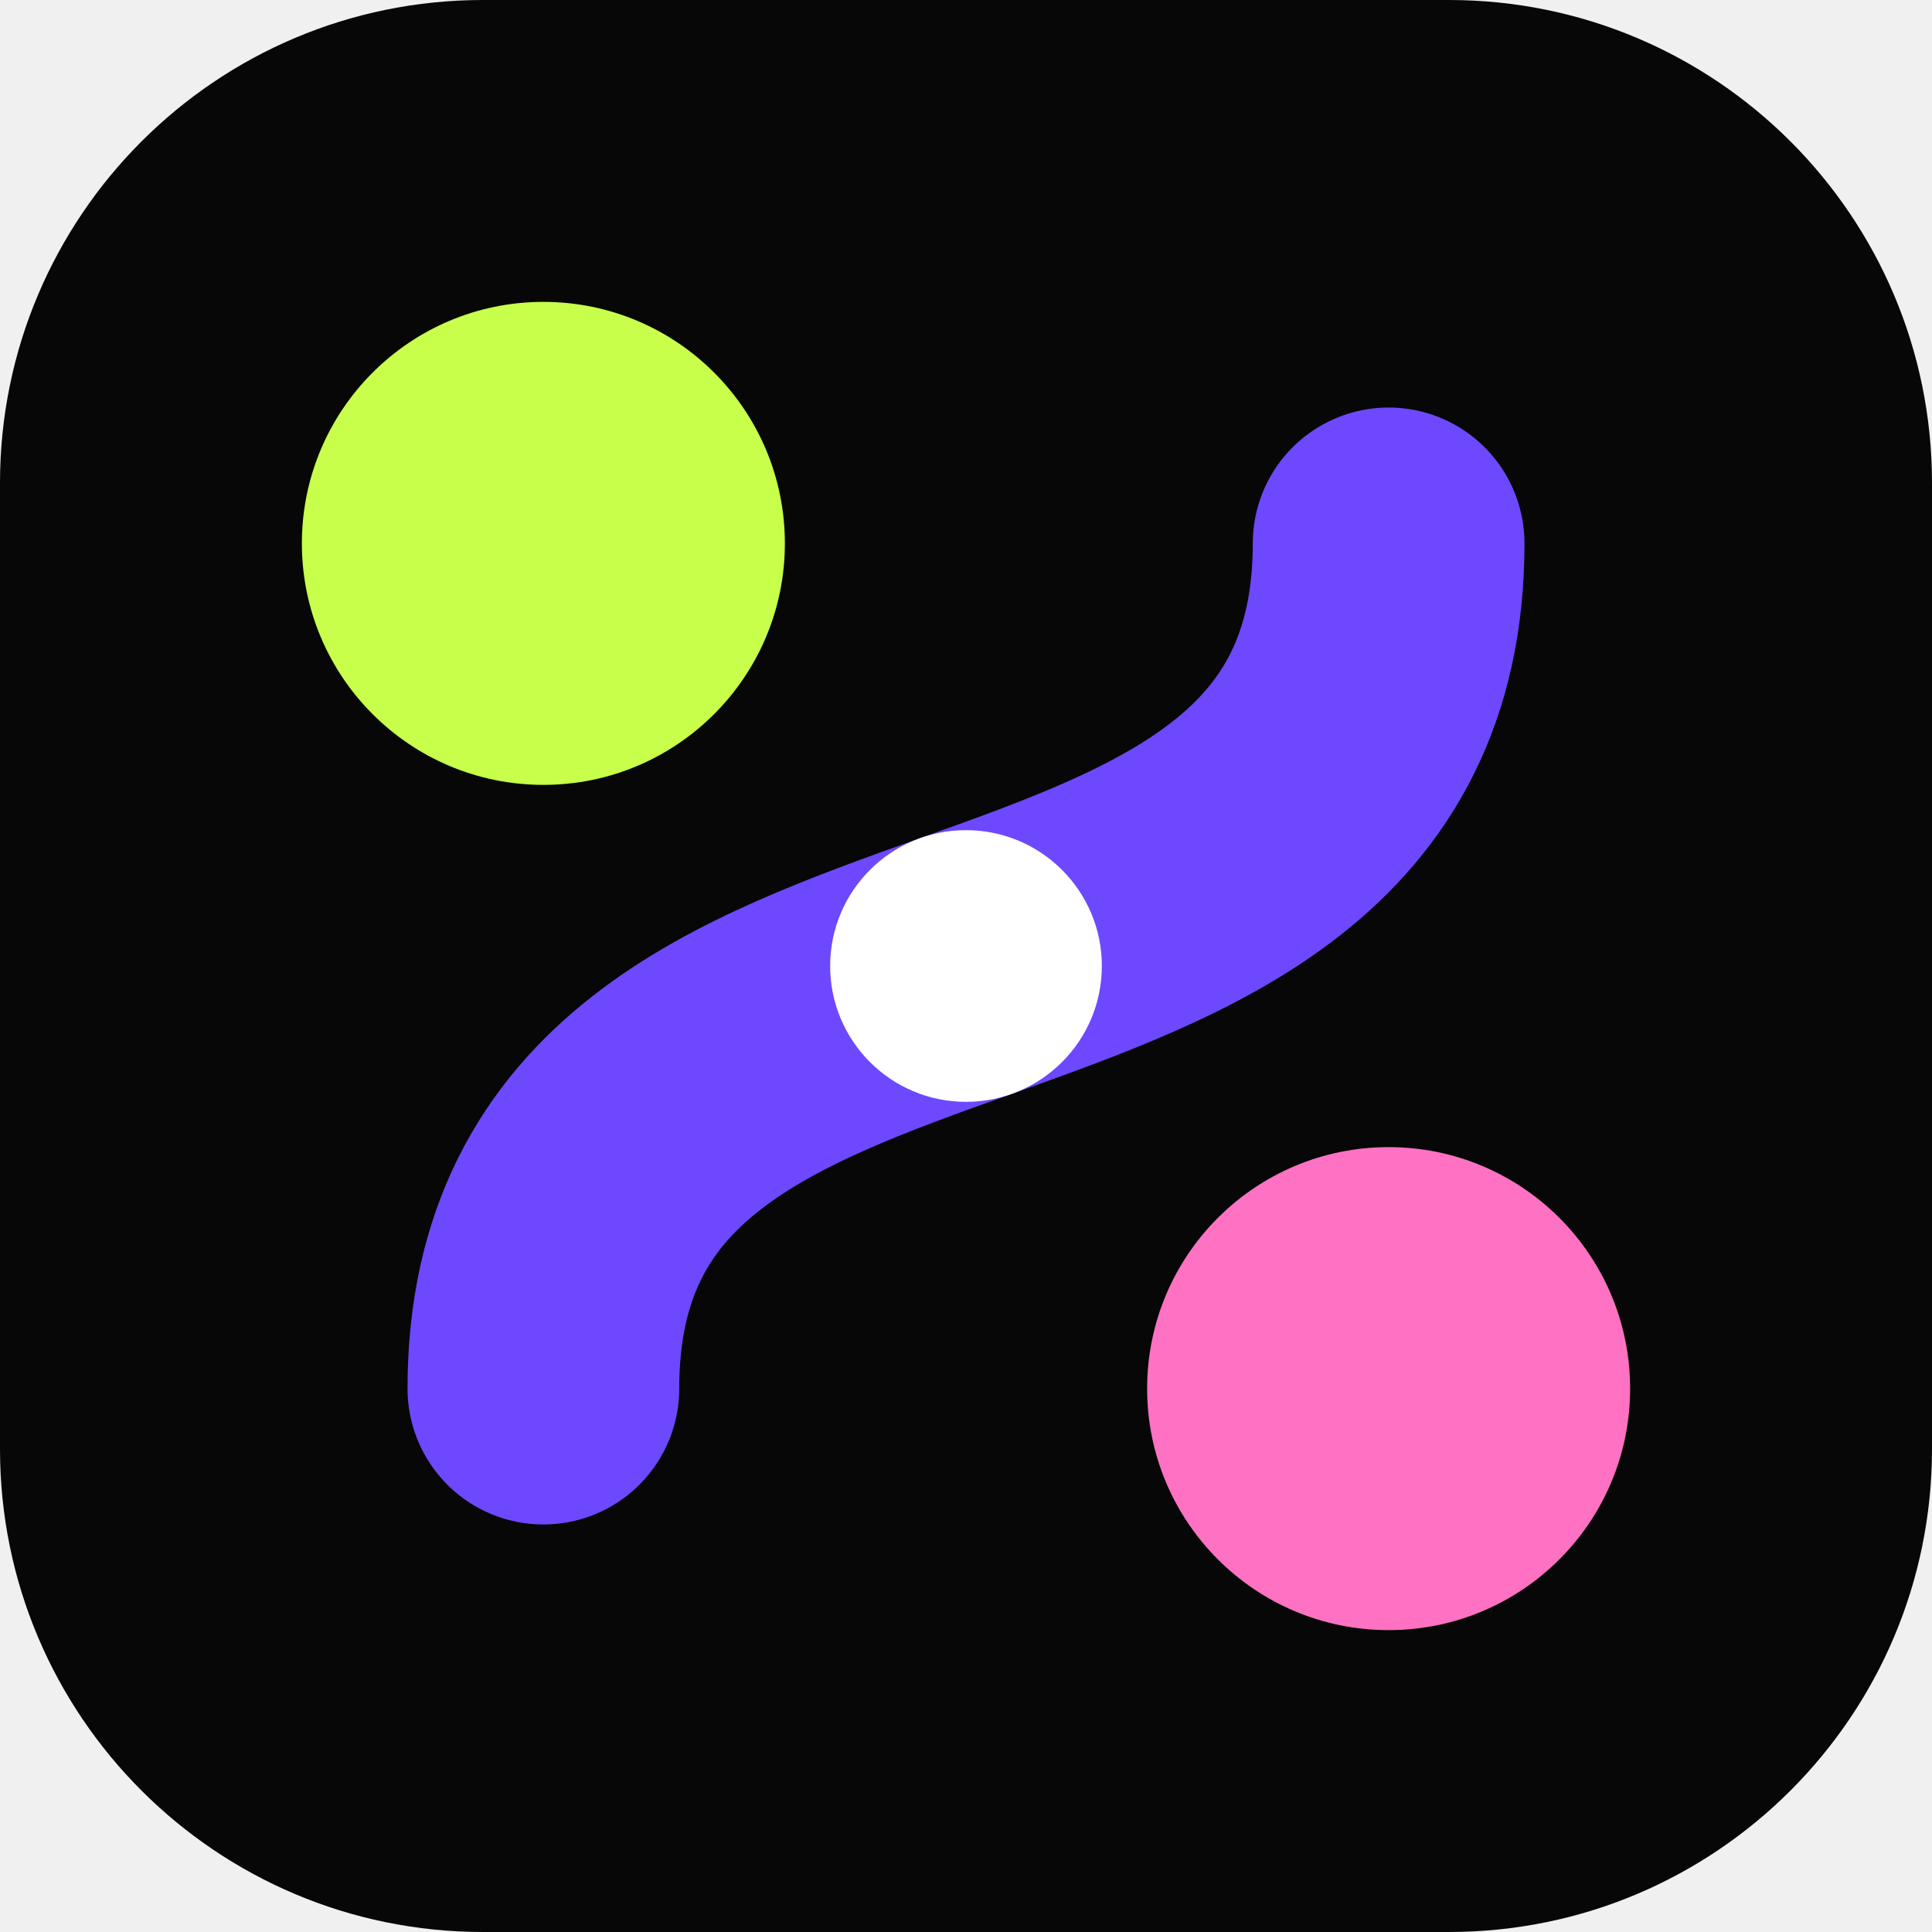
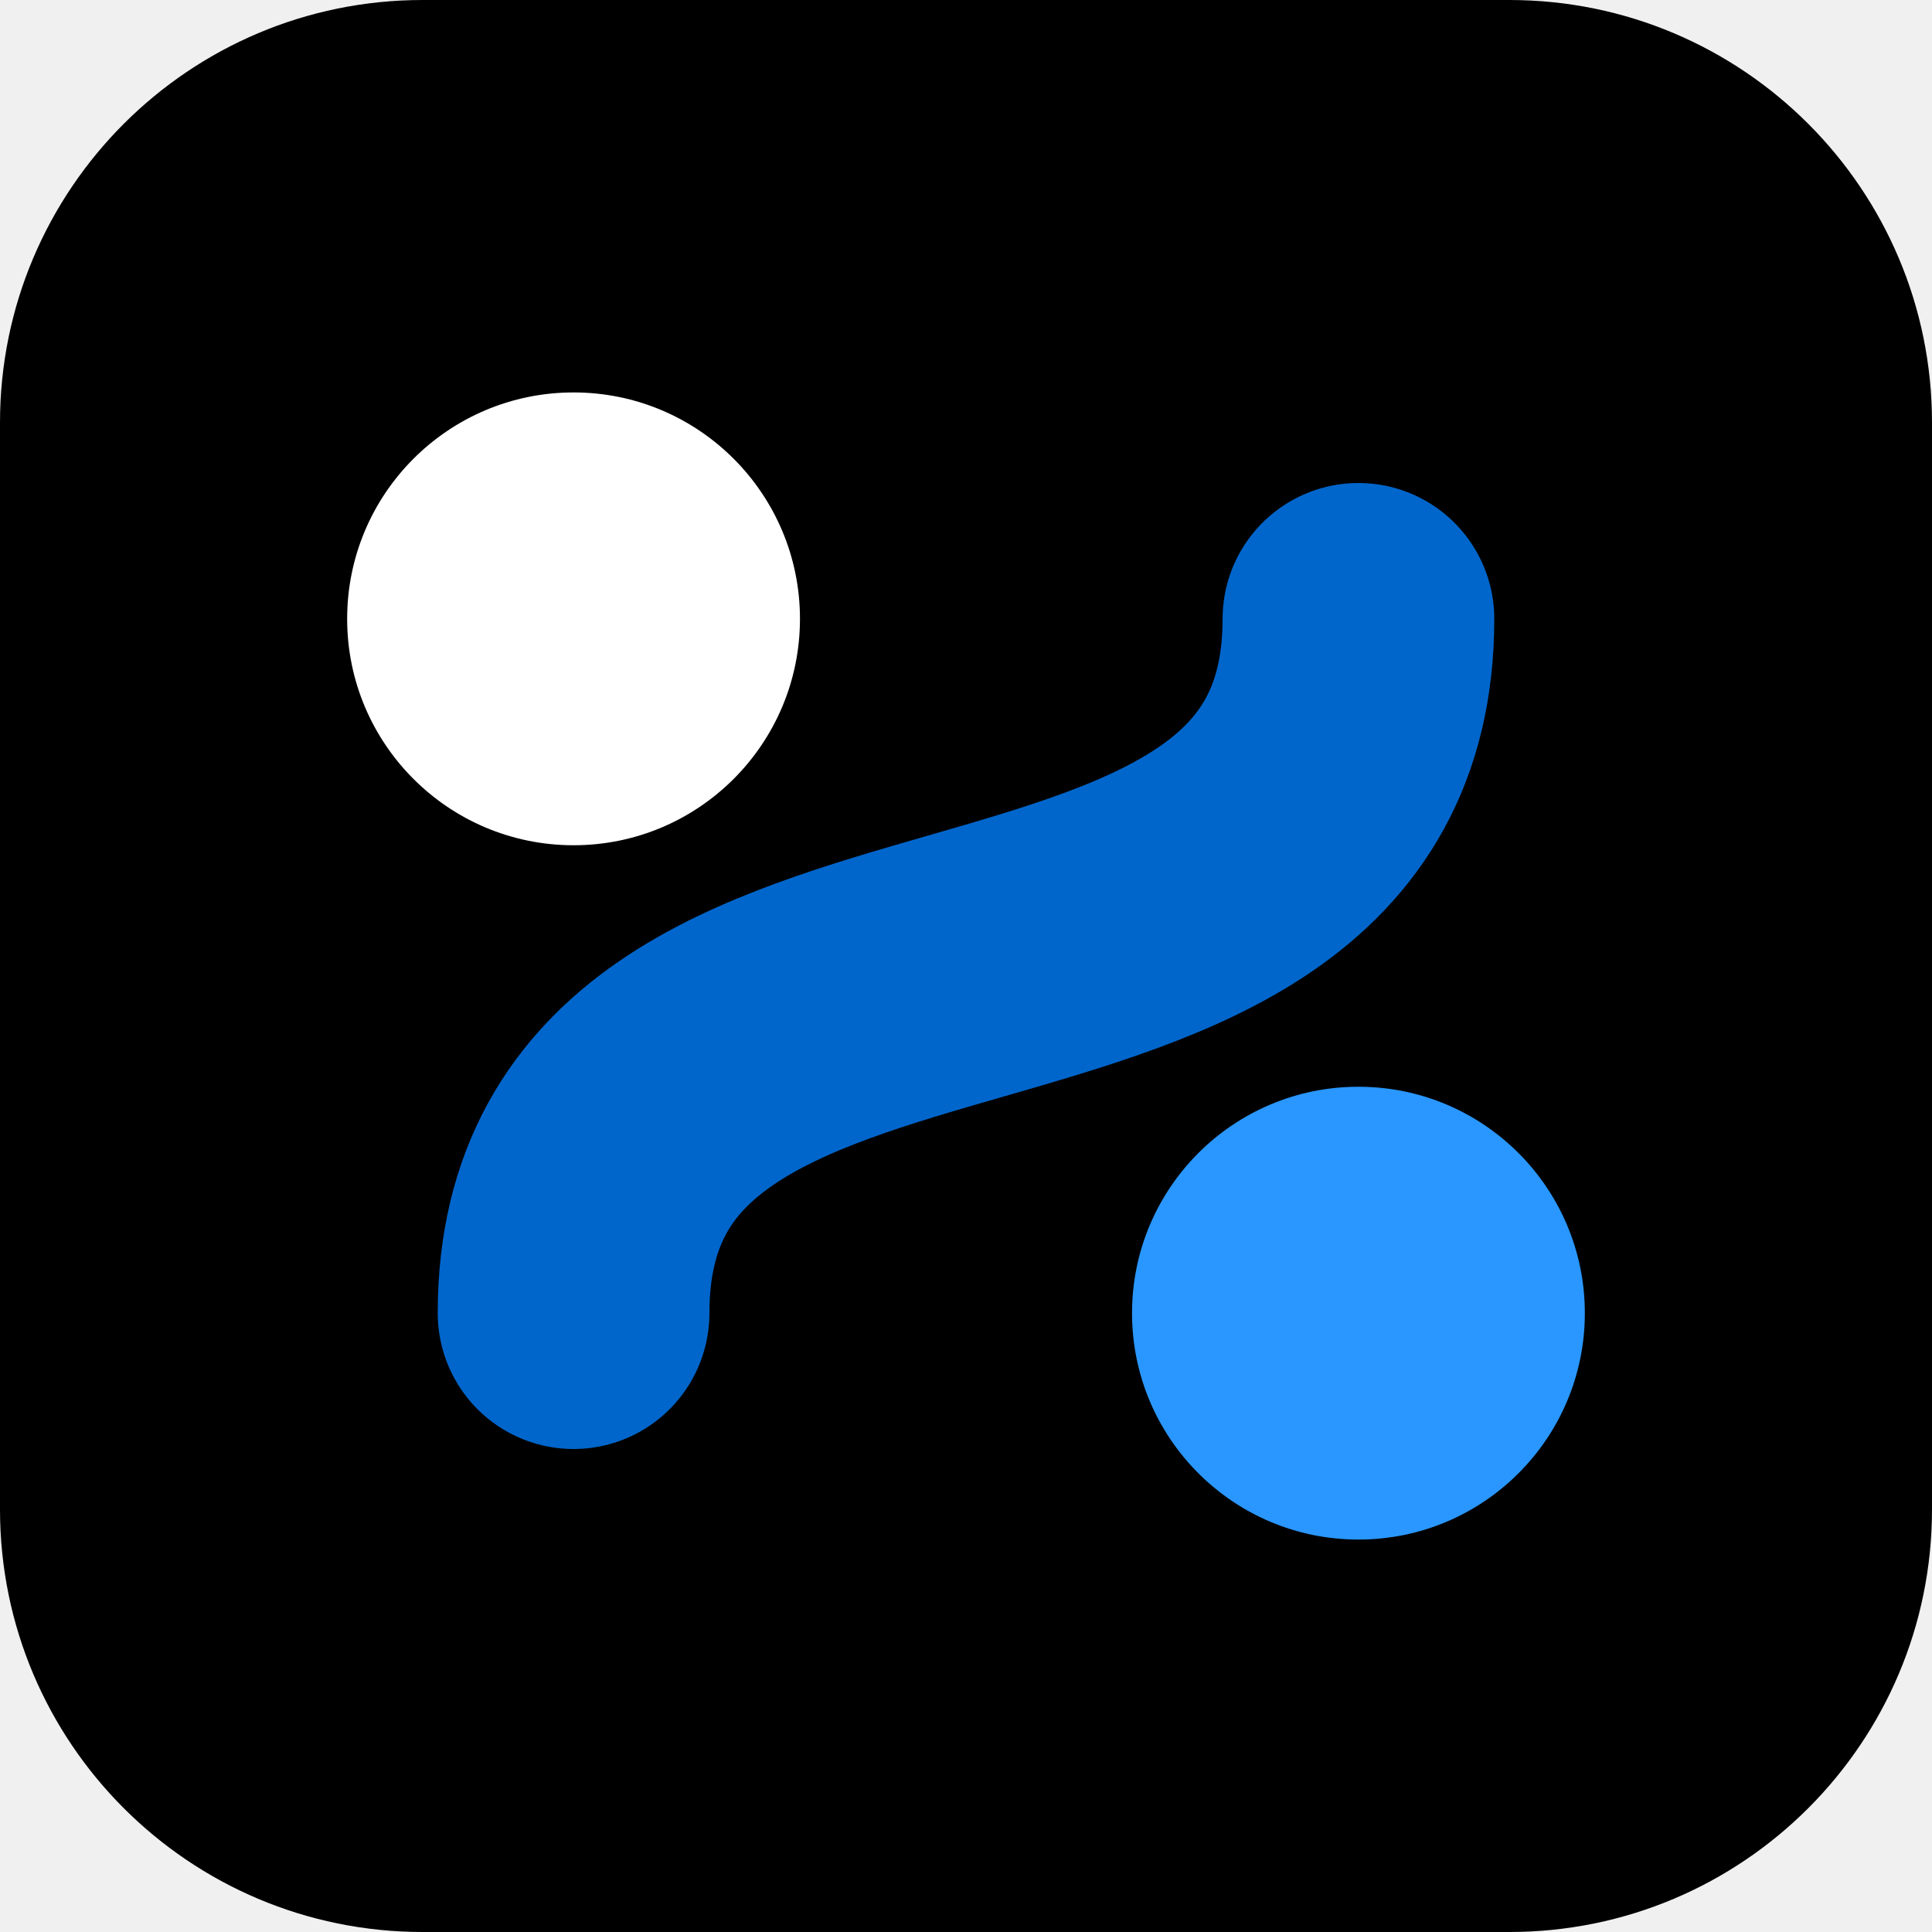
<svg xmlns="http://www.w3.org/2000/svg" viewBox="0 0 64 64" role="img" aria-labelledby="title">
-   <rect width="64" height="64" rx="16" fill="#070707" />
-   <path d="M18 46c0-18 28-10 28-28" fill="none" stroke="#6E48FF" stroke-width="9" stroke-linecap="round" />
-   <circle cx="18" cy="18" r="8" fill="#C7FF4A" />
-   <circle cx="46" cy="46" r="8" fill="#FF71C2" />
-   <circle cx="32" cy="32" r="4.5" fill="#FFFFFF" />
+   <rect width="64" height="64" rx="14" fill="#000000" />
+   <path d="M19 43.5c0-15.5 26-7.5 26-23" fill="none" stroke="#0066CC" stroke-width="9" stroke-linecap="round" />
+   <circle cx="19" cy="20.5" r="7.5" fill="#FFFFFF" />
+   <circle cx="45" cy="43.5" r="7.5" fill="#2997FF" />
</svg>
